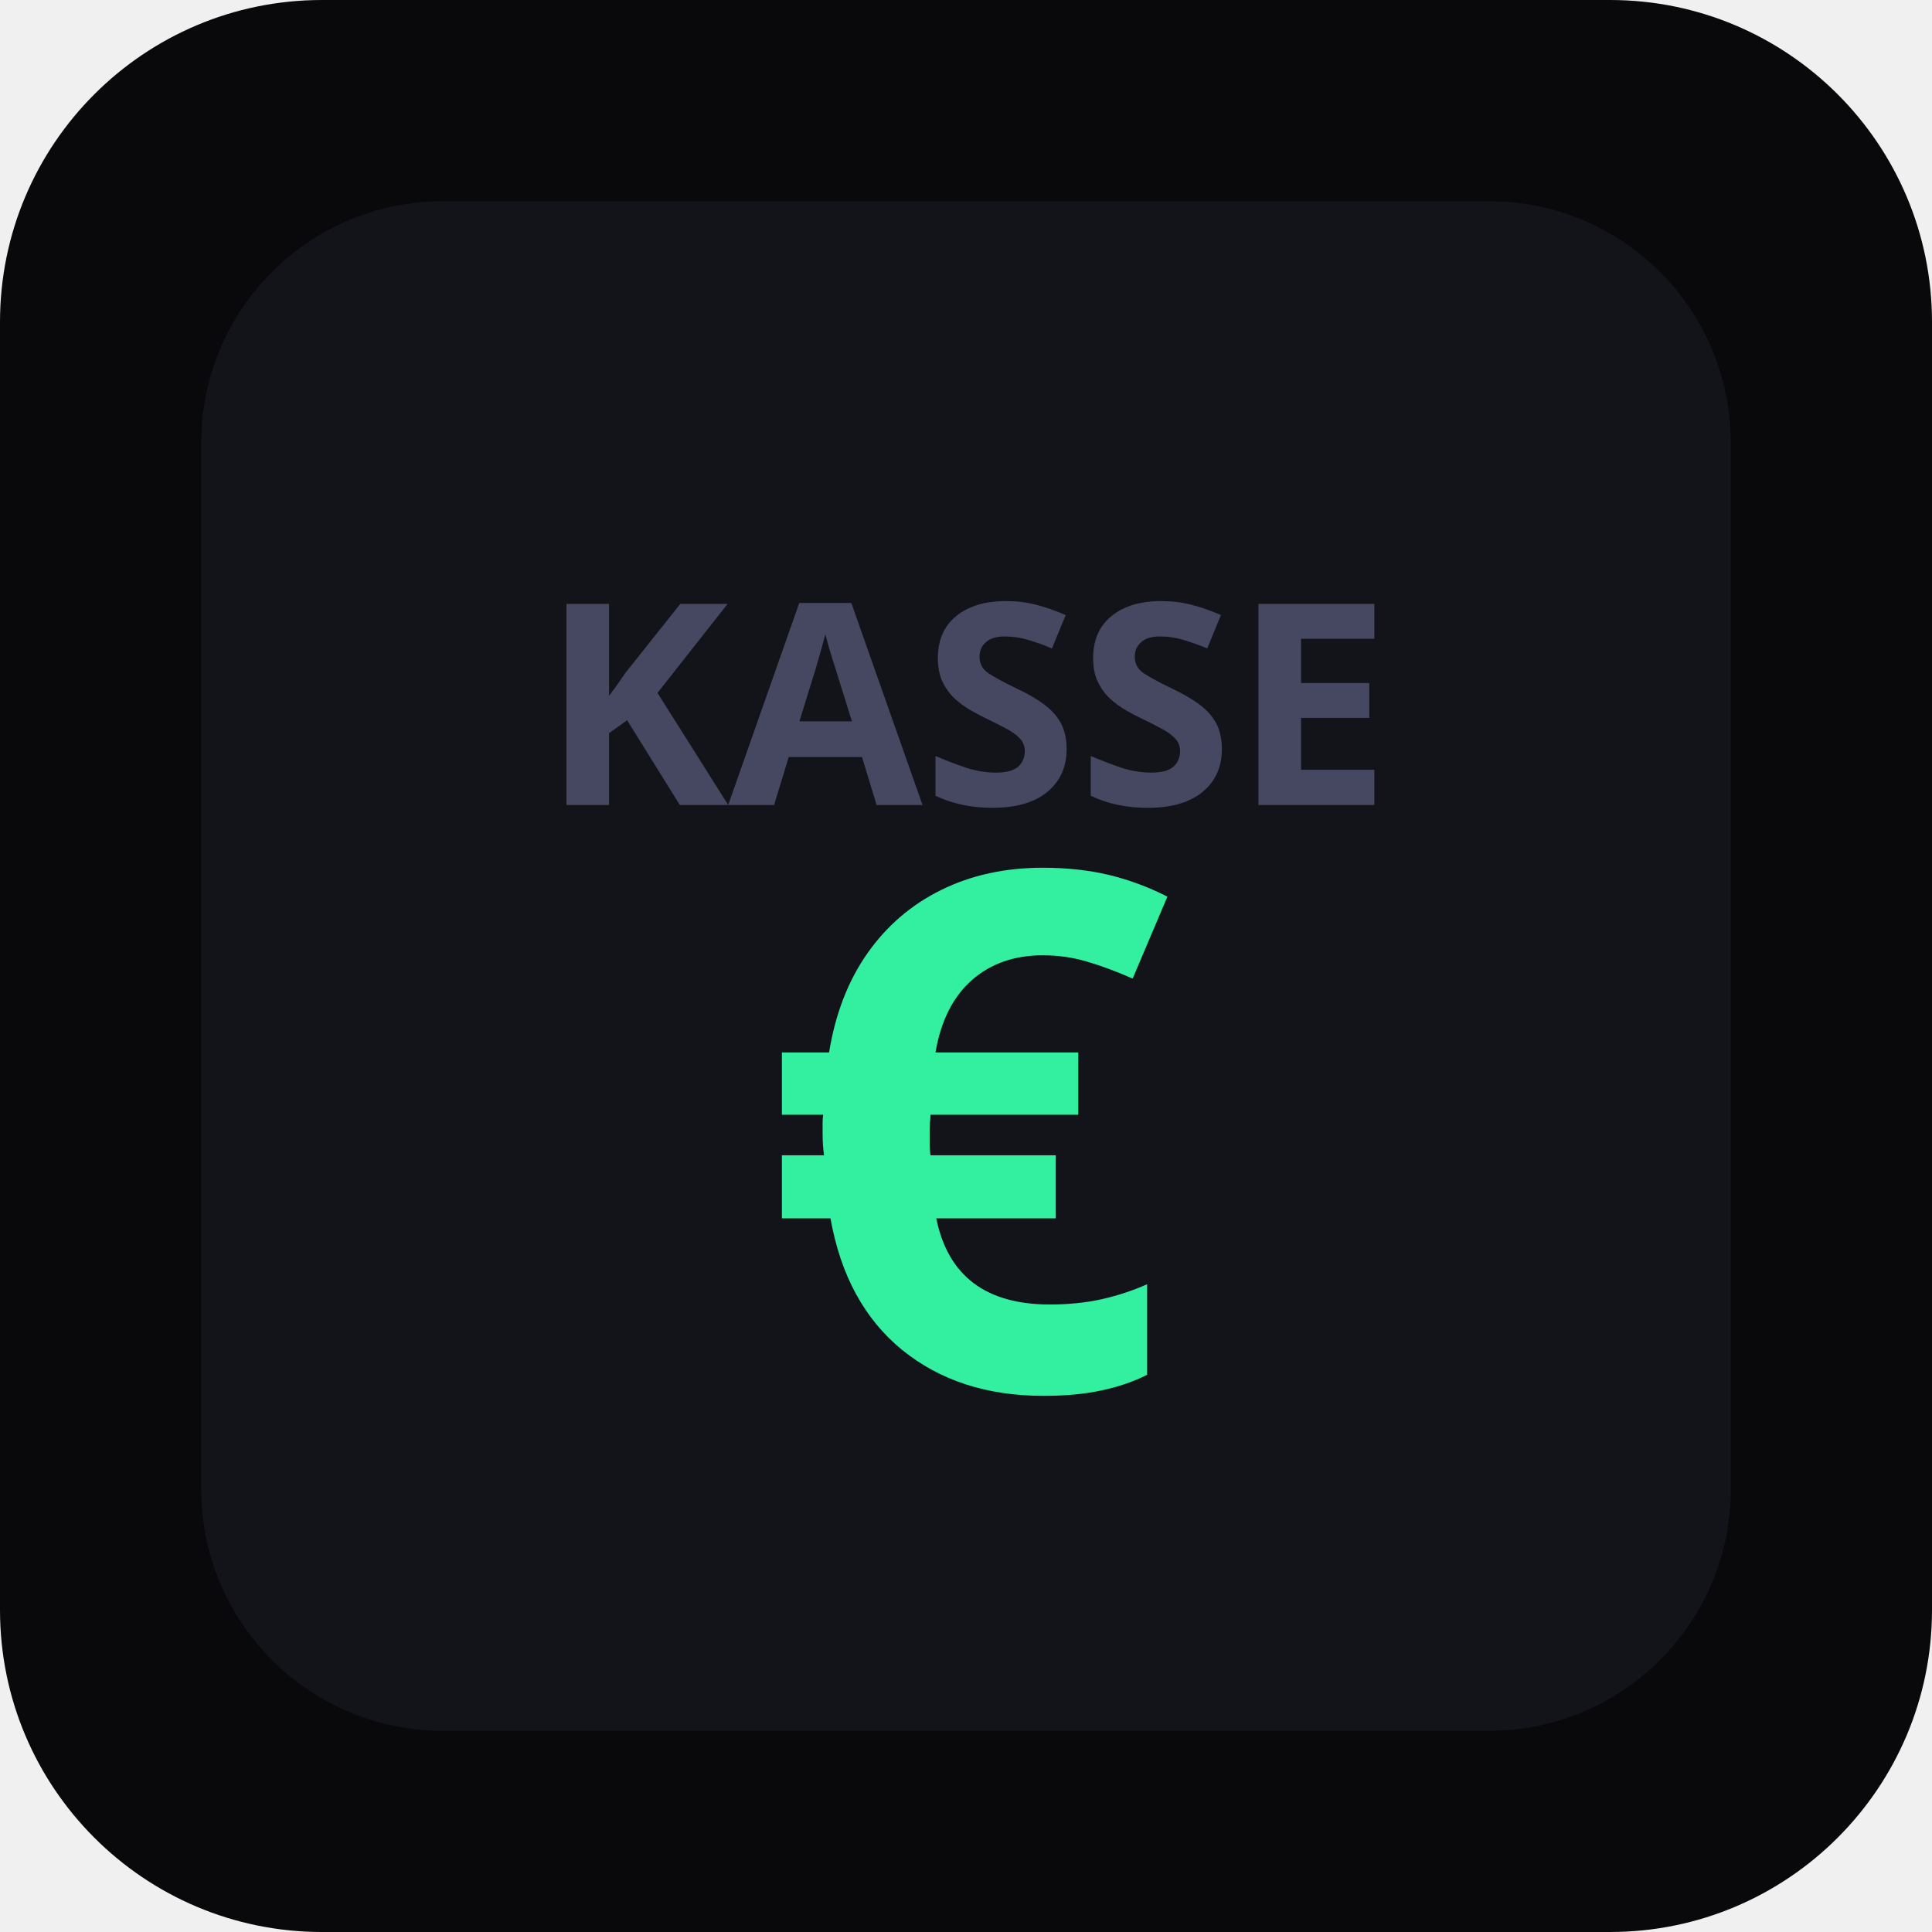
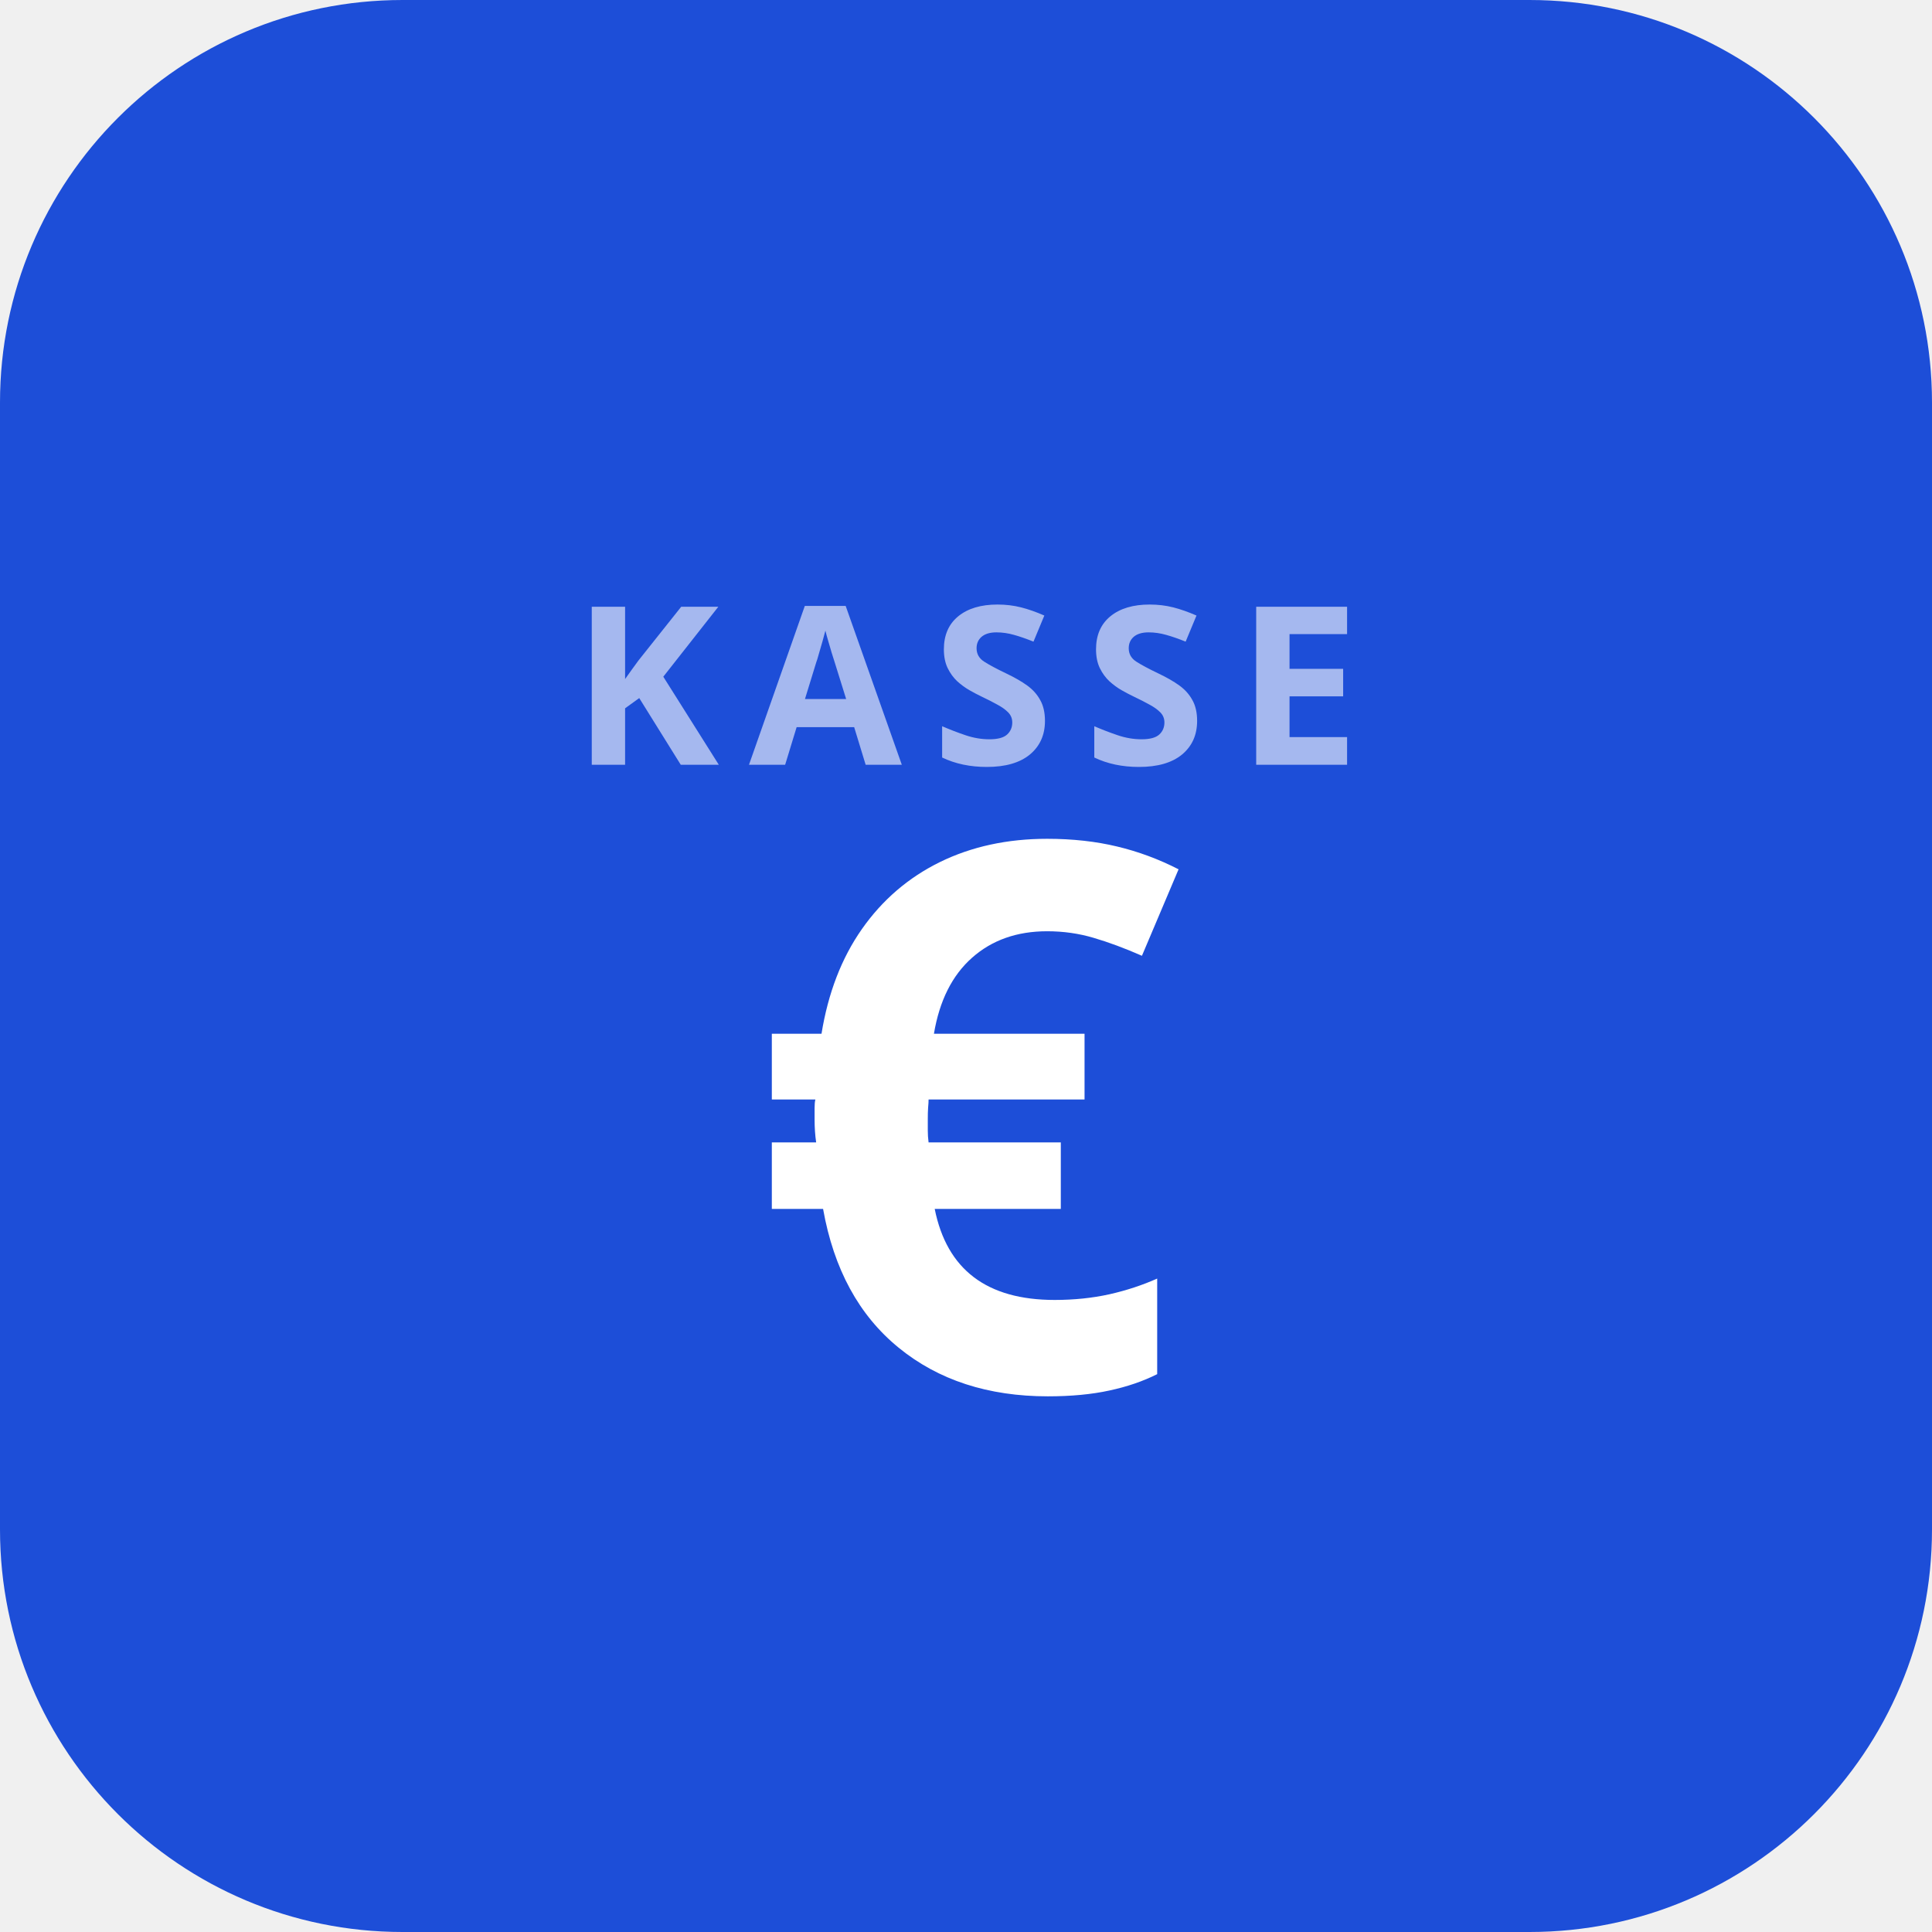
<svg xmlns="http://www.w3.org/2000/svg" viewBox="0 0 192 192">
-   <rect width="192" height="192" rx="32" fill="#09090c" />
-   <rect x="20" y="20" width="152" height="152" rx="24" fill="#13131a" />
-   <text x="96" y="80" font-family="sans-serif" font-size="28" font-weight="700" fill="#454860" text-anchor="middle">KASSE</text>
-   <text x="96" y="138" font-family="sans-serif" font-size="72" font-weight="900" fill="#32f0a0" text-anchor="middle">€</text>
+   <rect width="192" height="192" rx="40" fill="#1d4ed8" />
+   <text x="96" y="76" font-family="sans-serif" font-size="22" font-weight="600" fill="rgba(255,255,255,0.6)" text-anchor="middle" letter-spacing="3">KASSE</text>
+   <text x="96" y="138" font-family="sans-serif" font-size="76" font-weight="700" fill="#ffffff" text-anchor="middle">€</text>
</svg>
